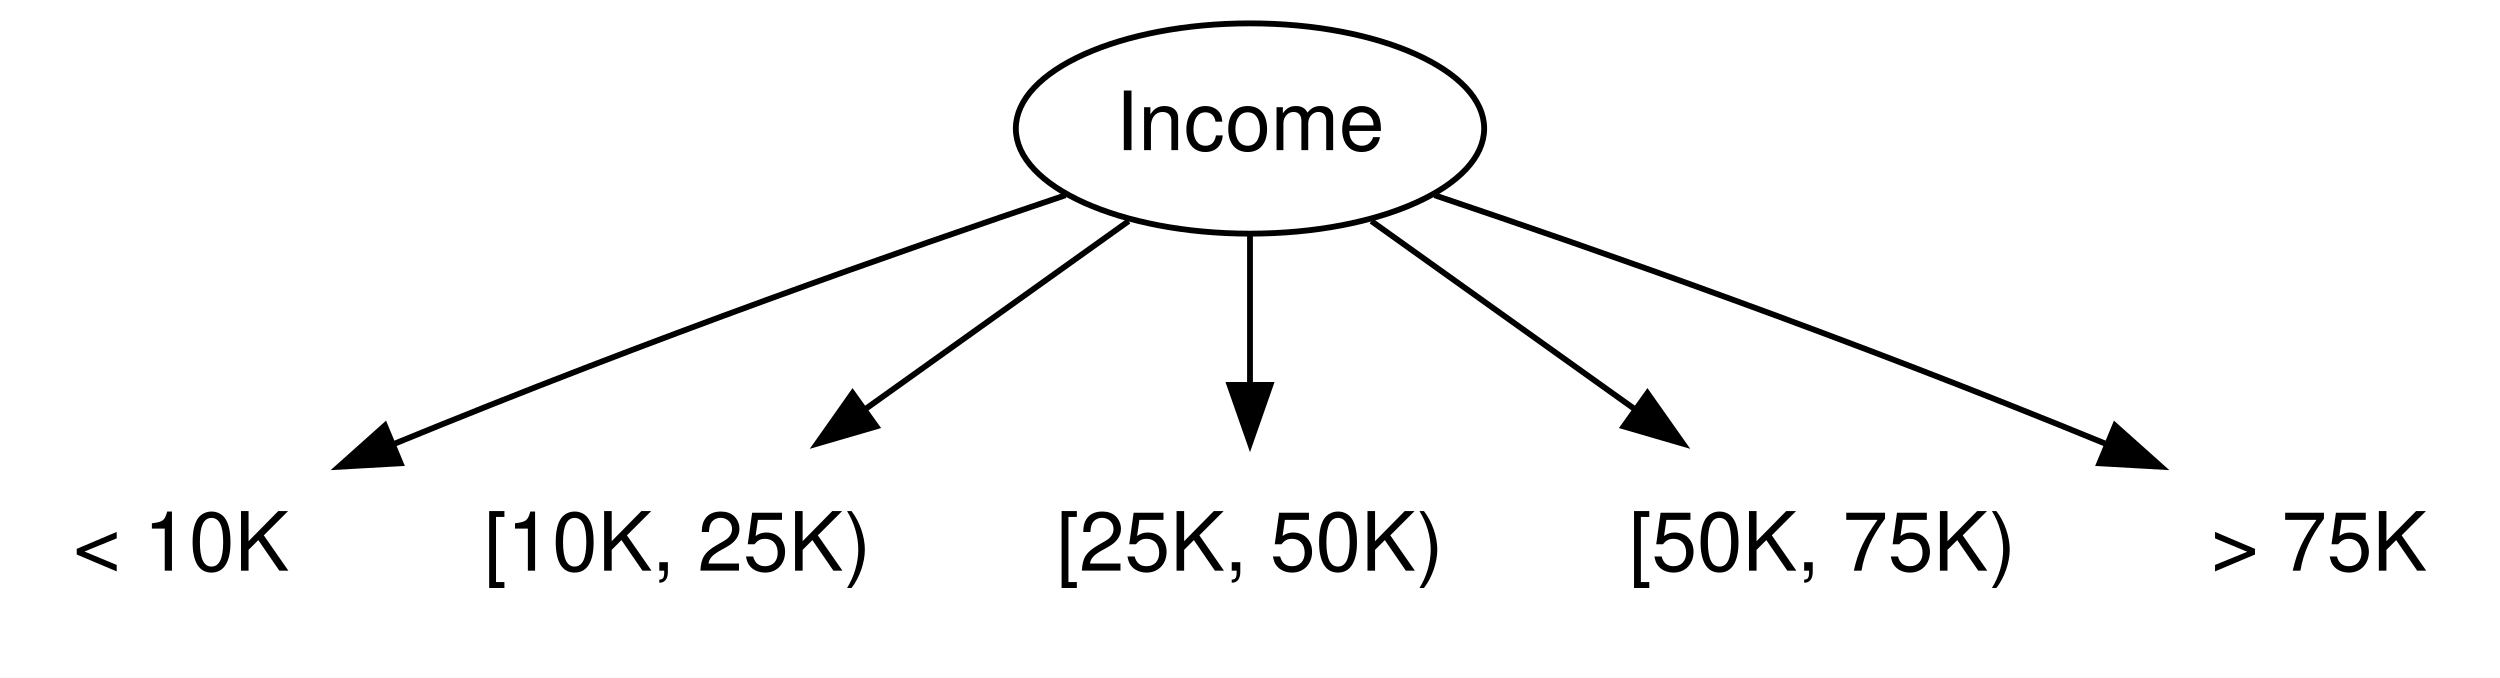
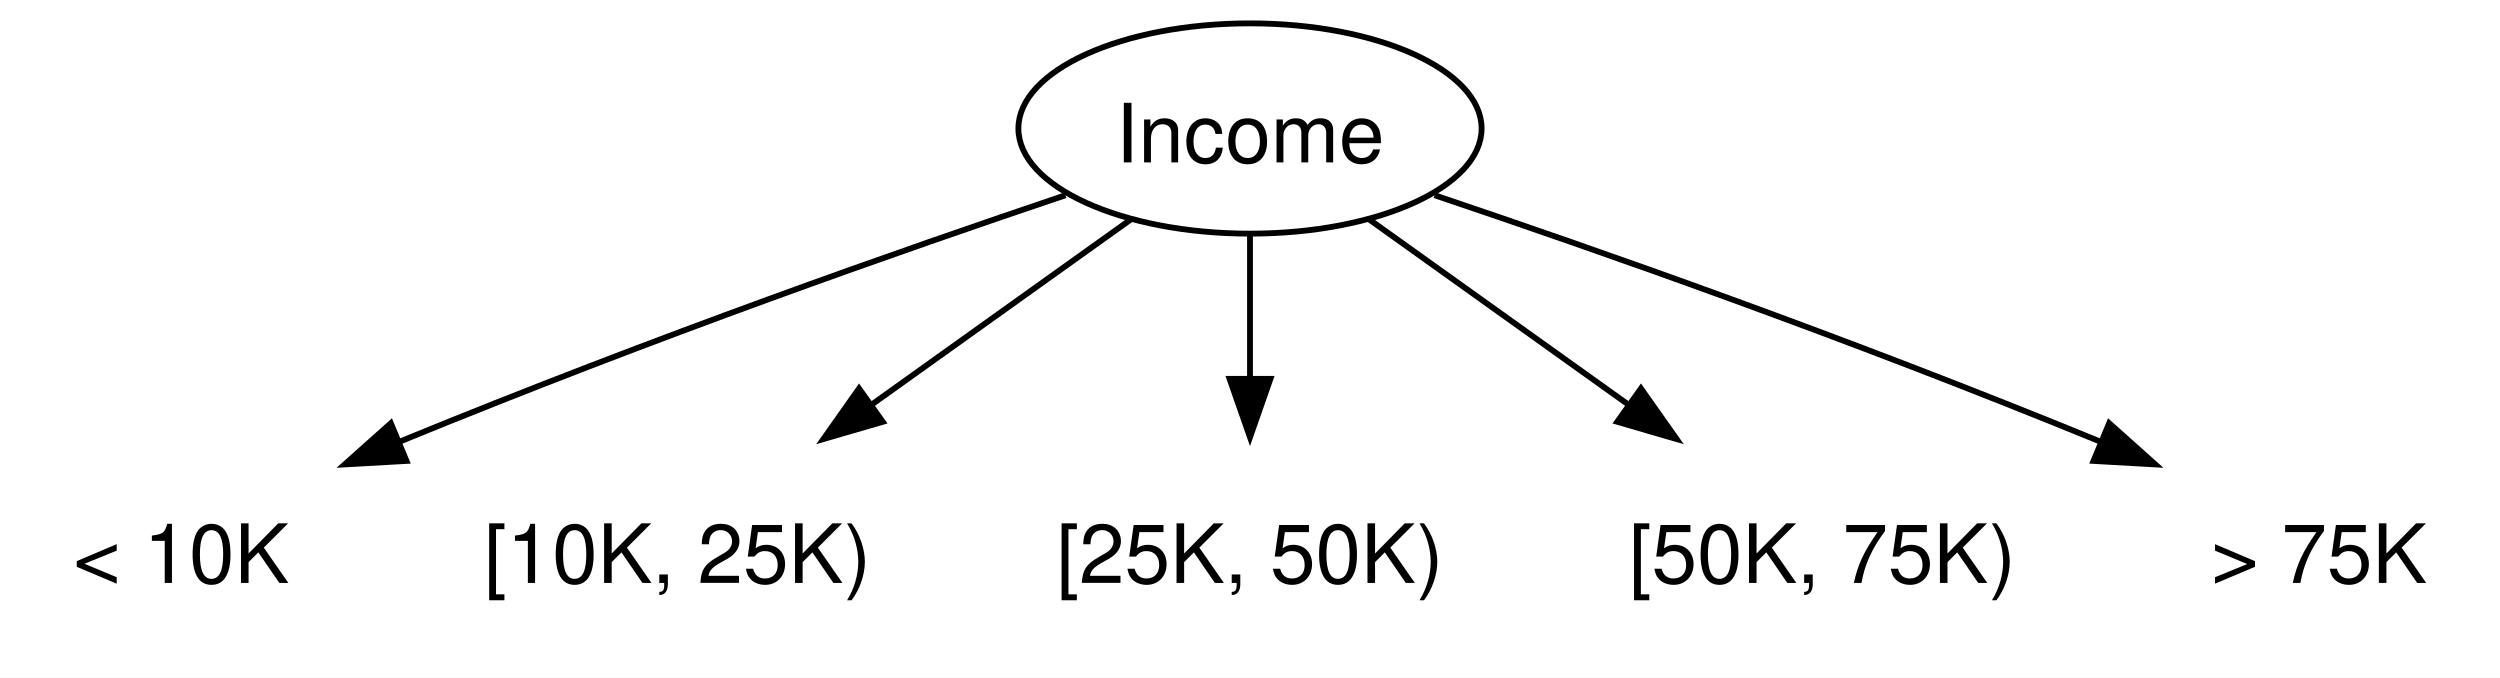
<svg xmlns="http://www.w3.org/2000/svg" width="428pt" height="116pt" viewBox="0.00 0.00 428.00 116.00">
  <g id="graph0" class="graph" transform="scale(1 1) rotate(0) translate(4 112)">
-     <polygon fill="white" stroke="transparent" points="-4,4 -4,-112 424,-112 424,4 -4,4" />
+     <polygon fill="white" stroke="none" points="-4,4 -4,-112 424,-112 424,4 -4,4" />
    <g id="node1" class="node">
-       <ellipse fill="#ffffff" stroke="black" cx="210" cy="-90" rx="40.09" ry="18" />
-       <text text-anchor="middle" x="210" y="-86.3" font-family="Helvetica,sans-Serif" font-size="14.00">Income</text>
+       <ellipse fill="#ffffff" stroke="black" cx="210" cy="-90" rx="39.65" ry="18" />
+       <text text-anchor="middle" x="210" y="-84.2" font-family="Helvetica,sans-Serif" font-size="14.00">Income</text>
    </g>
    <g id="node2" class="node">
-       <path fill="#ffffff" stroke="transparent" d="M42,-36C42,-36 12,-36 12,-36 6,-36 0,-30 0,-24 0,-24 0,-12 0,-12 0,-6 6,0 12,0 12,0 42,0 42,0 48,0 54,-6 54,-12 54,-12 54,-24 54,-24 54,-30 48,-36 42,-36" />
-       <text text-anchor="middle" x="27" y="-14.3" font-family="Helvetica,sans-Serif" font-size="14.00">&lt; 10K</text>
+       <path fill="#ffffff" stroke="none" d="M42,-36C42,-36 12,-36 12,-36 6,-36 0,-30 0,-24 0,-24 0,-12 0,-12 0,-6 6,0 12,0 12,0 42,0 42,0 48,0 54,-6 54,-12 54,-12 54,-24 54,-24 54,-30 48,-36 42,-36" />
+       <text text-anchor="middle" x="27" y="-12.2" font-family="Helvetica,sans-Serif" font-size="14.00">&lt; 10K</text>
    </g>
    <g id="edge1" class="edge">
-       <path fill="none" stroke="black" d="M178.41,-78.58C150.35,-69.12 108.1,-54.34 63.3,-35.94" />
-       <polygon fill="black" stroke="black" points="64.58,-32.69 54,-32.09 61.9,-39.15 64.58,-32.69" />
+       <path fill="none" stroke="black" d="M178.41,-78.58C150.58,-69.2 108.8,-54.59 64.1,-36.26" />
+       <polygon fill="black" stroke="black" points="65.59,-33.09 55.01,-32.49 62.91,-39.55 65.59,-33.09" />
    </g>
    <g id="node3" class="node">
-       <path fill="#ffffff" stroke="transparent" d="M140,-36C140,-36 84,-36 84,-36 78,-36 72,-30 72,-24 72,-24 72,-12 72,-12 72,-6 78,0 84,0 84,0 140,0 140,0 146,0 152,-6 152,-12 152,-12 152,-24 152,-24 152,-30 146,-36 140,-36" />
-       <text text-anchor="middle" x="112" y="-14.3" font-family="Helvetica,sans-Serif" font-size="14.00">[10K, 25K)</text>
+       <path fill="#ffffff" stroke="none" d="M139.88,-36C139.88,-36 84.12,-36 84.12,-36 78.12,-36 72.12,-30 72.12,-24 72.12,-24 72.12,-12 72.12,-12 72.12,-6 78.12,0 84.12,0 84.12,0 139.88,0 139.88,0 145.88,0 151.88,-6 151.88,-12 151.88,-12 151.88,-24 151.88,-24 151.88,-30 145.88,-36 139.88,-36" />
+       <text text-anchor="middle" x="112" y="-12.2" font-family="Helvetica,sans-Serif" font-size="14.00">[10K, 25K)</text>
    </g>
    <g id="edge2" class="edge">
-       <path fill="none" stroke="black" d="M189.22,-74.15C176.16,-64.83 159.05,-52.61 144.25,-42.04" />
-       <polygon fill="black" stroke="black" points="146.03,-39 135.86,-36.04 141.96,-44.7 146.03,-39" />
+       <path fill="none" stroke="black" d="M189.69,-74.5C176.82,-65.3 159.86,-53.18 145.07,-42.62" />
+       <polygon fill="black" stroke="black" points="147.13,-39.79 136.96,-36.83 143.07,-45.49 147.13,-39.79" />
    </g>
    <g id="node4" class="node">
-       <path fill="#ffffff" stroke="transparent" d="M238,-36C238,-36 182,-36 182,-36 176,-36 170,-30 170,-24 170,-24 170,-12 170,-12 170,-6 176,0 182,0 182,0 238,0 238,0 244,0 250,-6 250,-12 250,-12 250,-24 250,-24 250,-30 244,-36 238,-36" />
-       <text text-anchor="middle" x="210" y="-14.3" font-family="Helvetica,sans-Serif" font-size="14.00">[25K, 50K)</text>
+       <path fill="#ffffff" stroke="none" d="M237.88,-36C237.88,-36 182.12,-36 182.12,-36 176.12,-36 170.12,-30 170.12,-24 170.12,-24 170.12,-12 170.12,-12 170.12,-6 176.12,0 182.12,0 182.12,0 237.88,0 237.88,0 243.88,0 249.88,-6 249.88,-12 249.88,-12 249.88,-24 249.88,-24 249.88,-30 243.88,-36 237.88,-36" />
+       <text text-anchor="middle" x="210" y="-12.2" font-family="Helvetica,sans-Serif" font-size="14.00">[25K, 50K)</text>
    </g>
    <g id="edge3" class="edge">
-       <path fill="none" stroke="black" d="M210,-71.7C210,-63.98 210,-54.71 210,-46.11" />
-       <polygon fill="black" stroke="black" points="213.5,-46.1 210,-36.1 206.5,-46.1 213.5,-46.1" />
+       <path fill="none" stroke="black" d="M210,-71.7C210,-64.21 210,-55.26 210,-46.88" />
+       <polygon fill="black" stroke="black" points="213.5,-47.14 210,-37.14 206.5,-47.14 213.5,-47.14" />
    </g>
    <g id="node5" class="node">
-       <path fill="#ffffff" stroke="transparent" d="M336,-36C336,-36 280,-36 280,-36 274,-36 268,-30 268,-24 268,-24 268,-12 268,-12 268,-6 274,0 280,0 280,0 336,0 336,0 342,0 348,-6 348,-12 348,-12 348,-24 348,-24 348,-30 342,-36 336,-36" />
-       <text text-anchor="middle" x="308" y="-14.3" font-family="Helvetica,sans-Serif" font-size="14.00">[50K, 75K)</text>
+       <path fill="#ffffff" stroke="none" d="M335.88,-36C335.88,-36 280.12,-36 280.12,-36 274.12,-36 268.12,-30 268.12,-24 268.12,-24 268.12,-12 268.12,-12 268.12,-6 274.12,0 280.12,0 280.12,0 335.88,0 335.88,0 341.88,0 347.88,-6 347.88,-12 347.88,-12 347.88,-24 347.88,-24 347.88,-30 341.88,-36 335.88,-36" />
+       <text text-anchor="middle" x="308" y="-12.2" font-family="Helvetica,sans-Serif" font-size="14.00">[50K, 75K)</text>
    </g>
    <g id="edge4" class="edge">
-       <path fill="none" stroke="black" d="M230.78,-74.15C243.84,-64.83 260.95,-52.61 275.75,-42.04" />
-       <polygon fill="black" stroke="black" points="278.04,-44.7 284.14,-36.04 273.97,-39 278.04,-44.7" />
+       <path fill="none" stroke="black" d="M230.31,-74.5C243.18,-65.3 260.14,-53.18 274.93,-42.62" />
+       <polygon fill="black" stroke="black" points="276.93,-45.49 283.04,-36.83 272.87,-39.79 276.93,-45.49" />
    </g>
    <g id="node6" class="node">
-       <path fill="#ffffff" stroke="transparent" d="M408,-36C408,-36 378,-36 378,-36 372,-36 366,-30 366,-24 366,-24 366,-12 366,-12 366,-6 372,0 378,0 378,0 408,0 408,0 414,0 420,-6 420,-12 420,-12 420,-24 420,-24 420,-30 414,-36 408,-36" />
-       <text text-anchor="middle" x="393" y="-14.3" font-family="Helvetica,sans-Serif" font-size="14.00">&gt; 75K</text>
+       <path fill="#ffffff" stroke="none" d="M408,-36C408,-36 378,-36 378,-36 372,-36 366,-30 366,-24 366,-24 366,-12 366,-12 366,-6 372,0 378,0 378,0 408,0 408,0 414,0 420,-6 420,-12 420,-12 420,-24 420,-24 420,-30 414,-36 408,-36" />
+       <text text-anchor="middle" x="393" y="-12.2" font-family="Helvetica,sans-Serif" font-size="14.00">&gt; 75K</text>
    </g>
    <g id="edge5" class="edge">
-       <path fill="none" stroke="black" d="M241.59,-78.58C269.65,-69.12 311.9,-54.34 356.7,-35.94" />
-       <polygon fill="black" stroke="black" points="358.1,-39.15 366,-32.09 355.42,-32.69 358.1,-39.15" />
+       <path fill="none" stroke="black" d="M241.59,-78.58C269.42,-69.2 311.2,-54.59 355.9,-36.26" />
+       <polygon fill="black" stroke="black" points="357.09,-39.55 364.99,-32.49 354.41,-33.09 357.09,-39.55" />
    </g>
  </g>
</svg>
